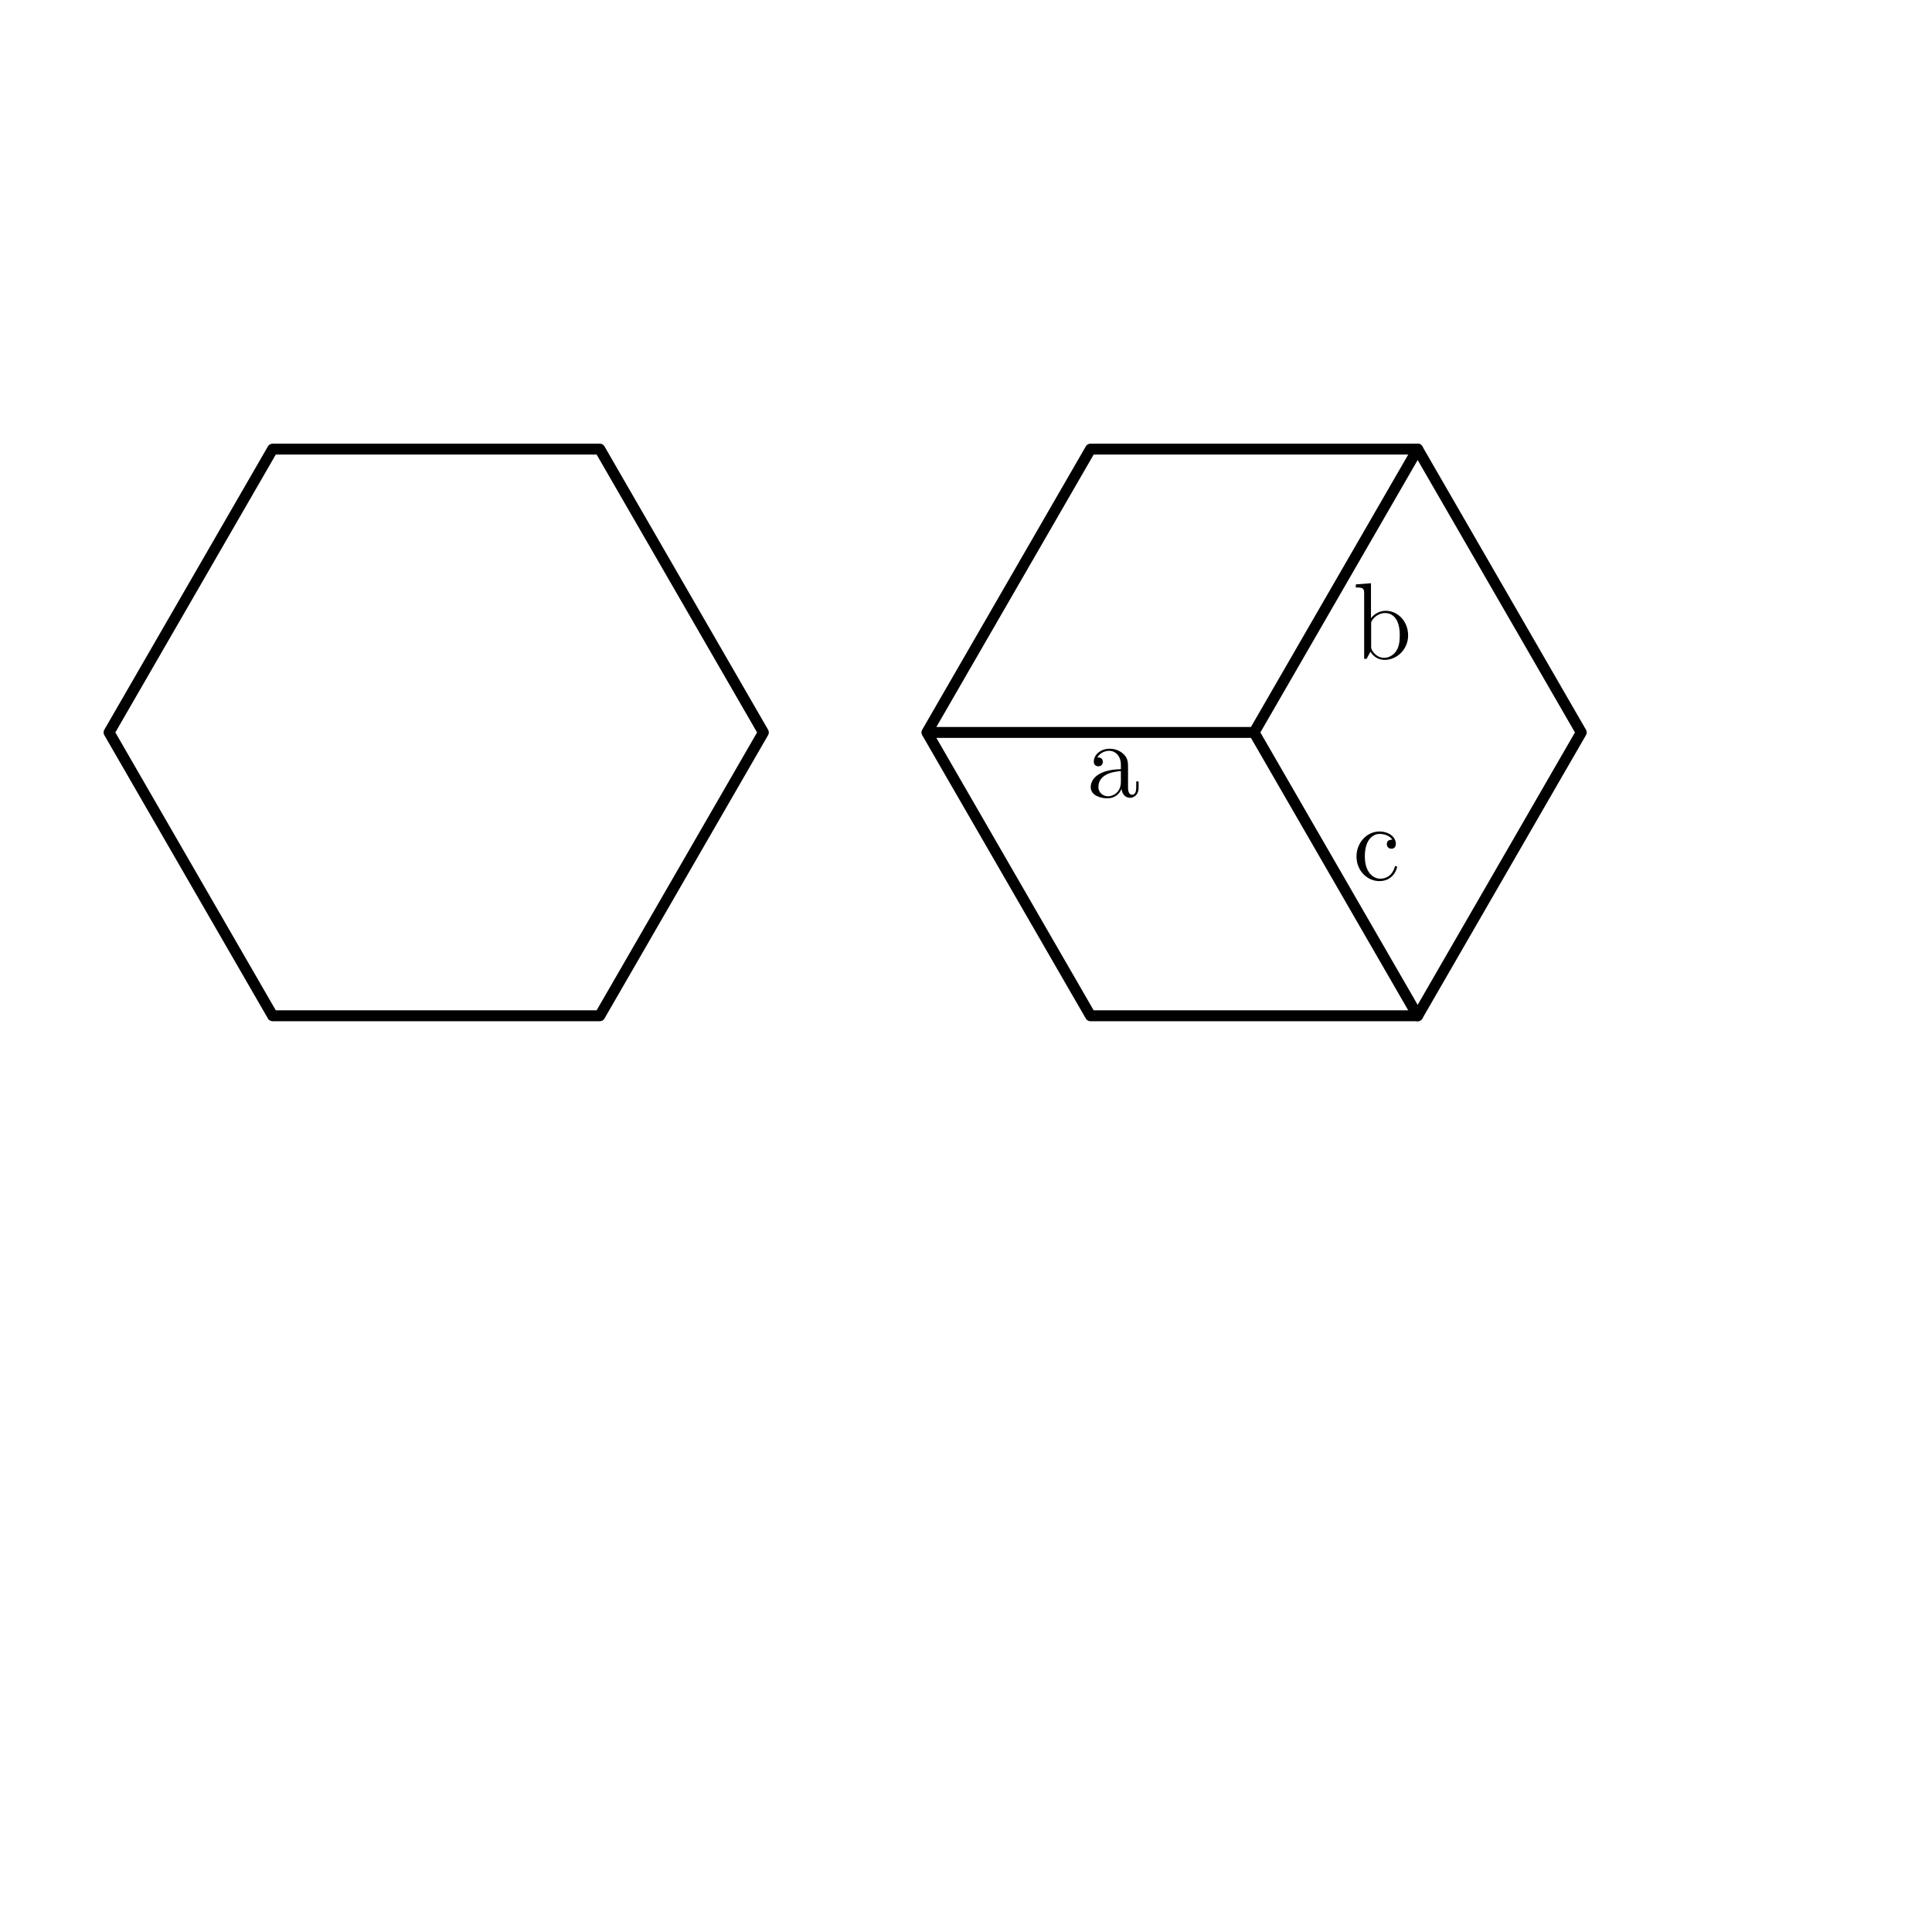
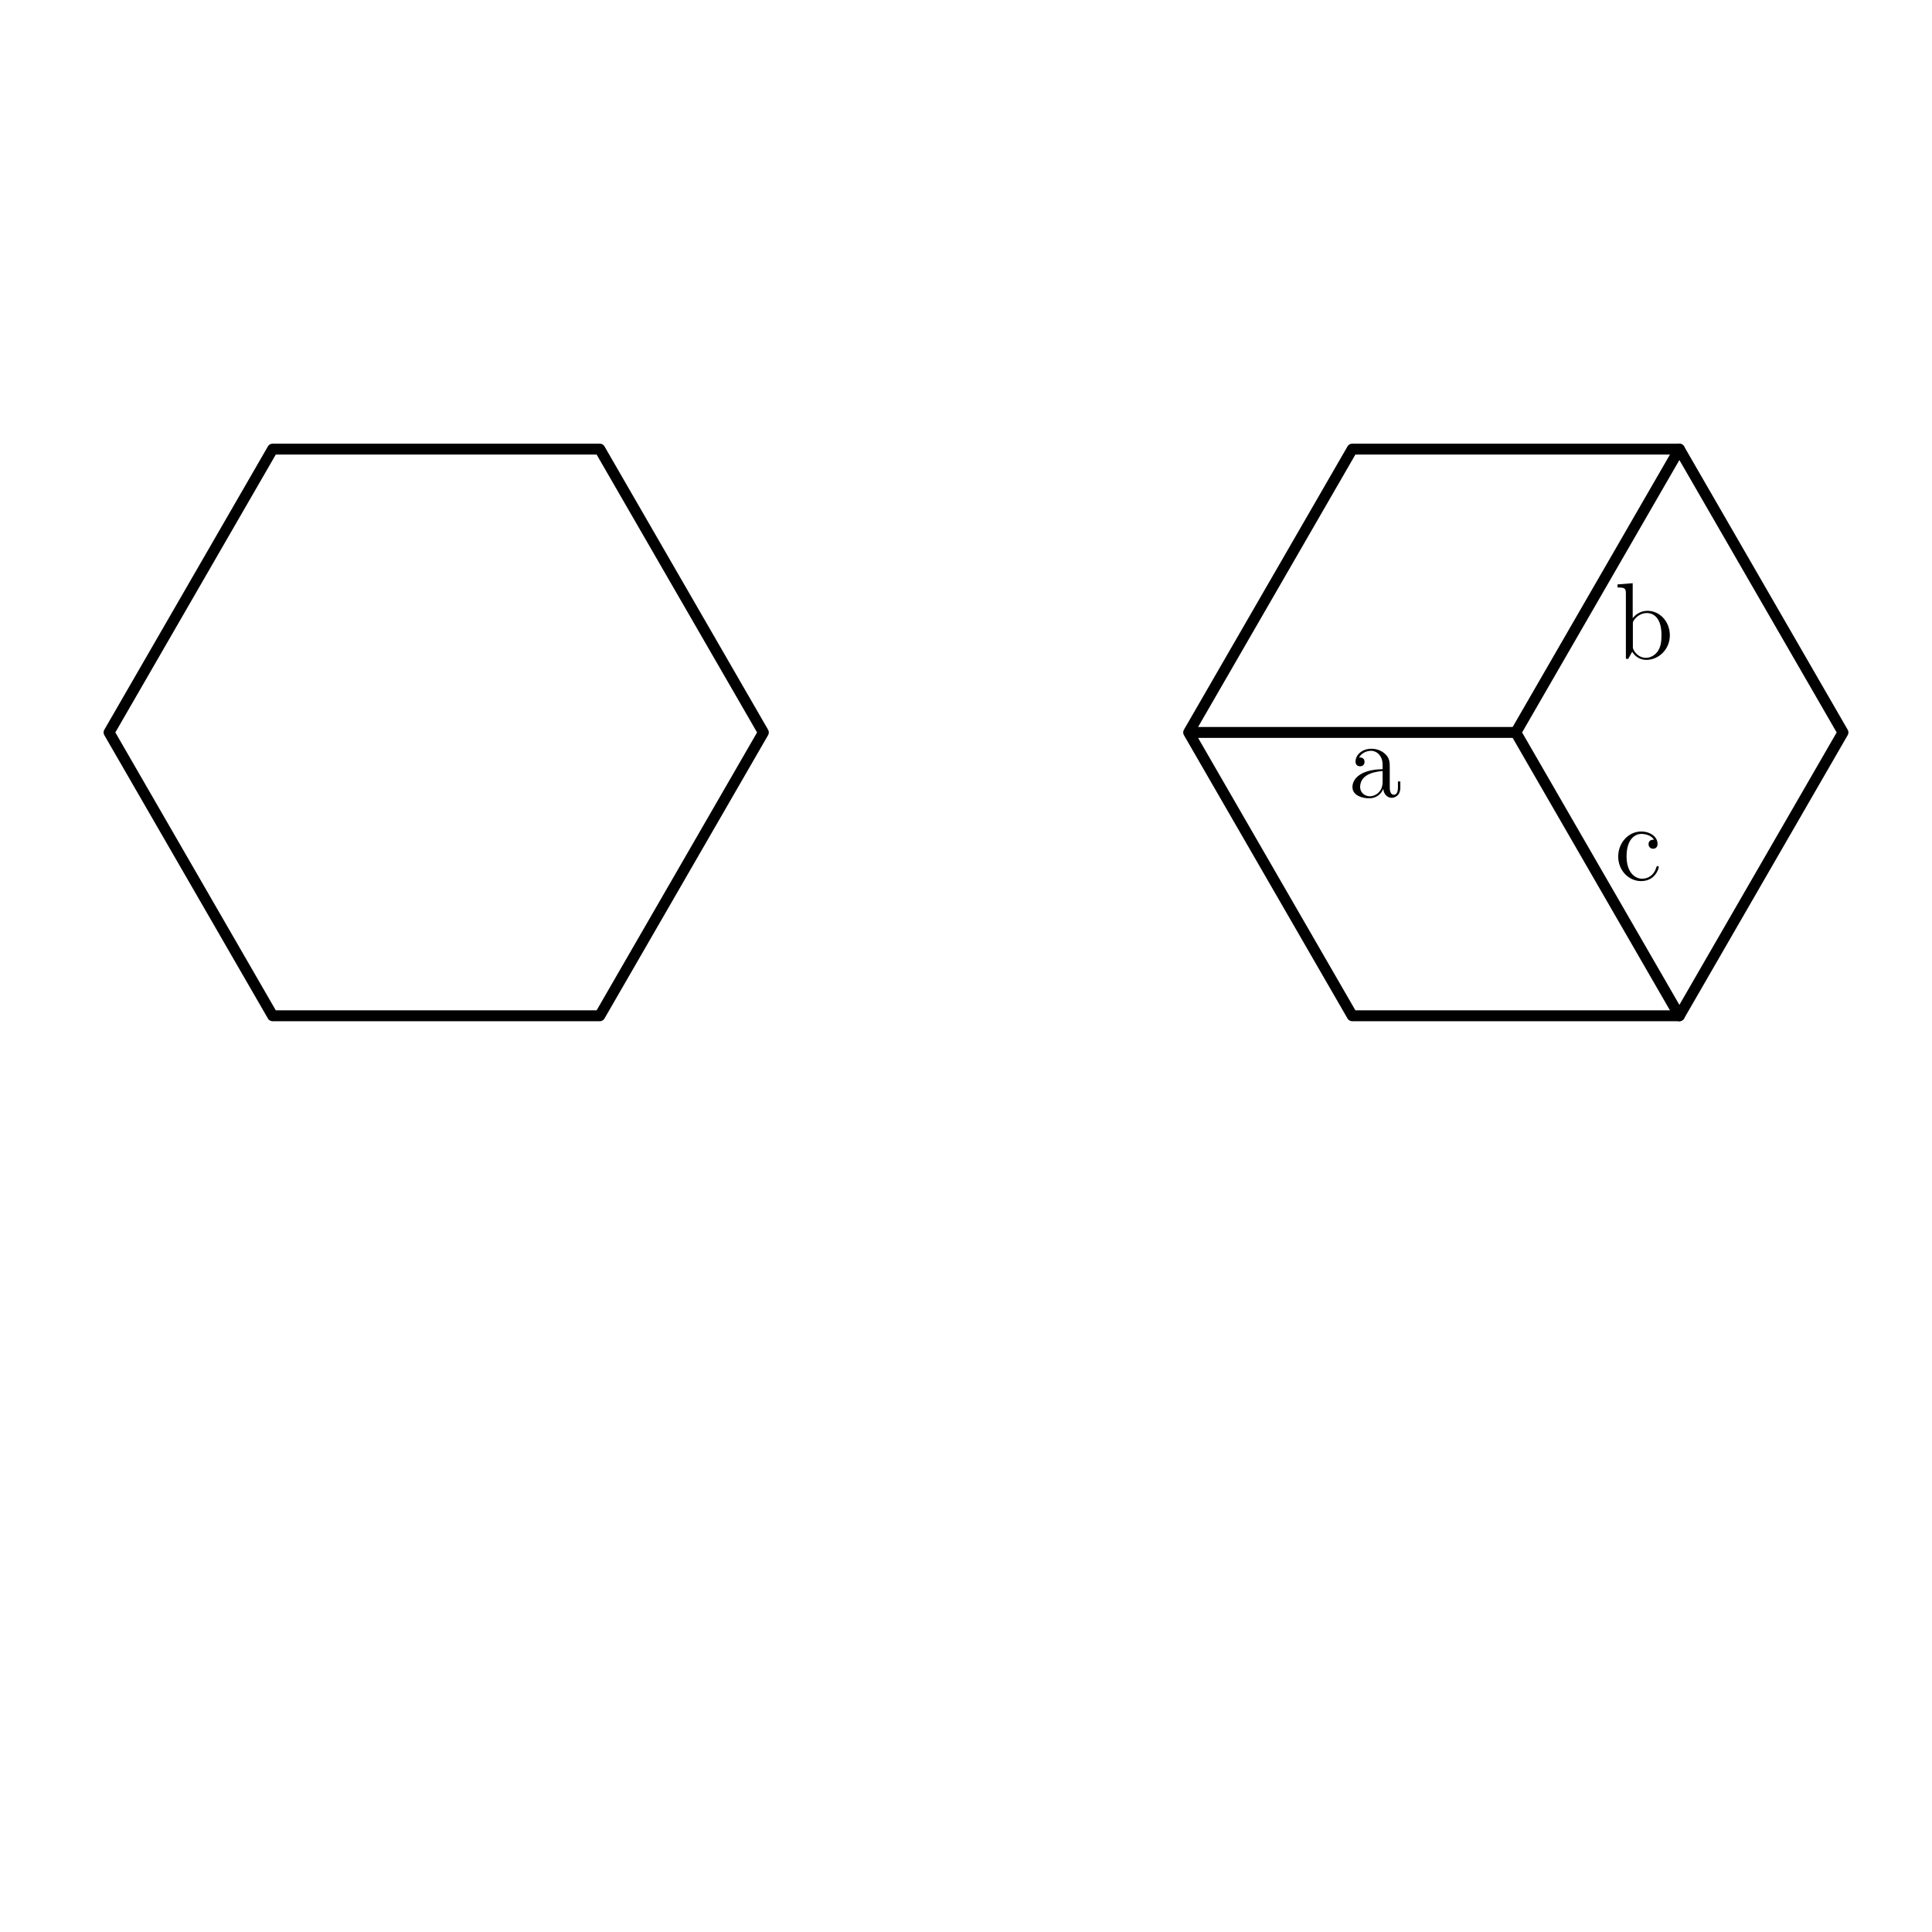
<svg xmlns="http://www.w3.org/2000/svg" width="5cm" height="5cm" viewBox="0 0 177.165 177.165" id="svg2" version="1.1">
  <defs id="defs4">
    </defs>
  <g transform="translate(0,-875.1969)" id="layer1" />
  <path style="opacity:1;fill:none;fill-opacity:1;stroke:#000000;stroke-width:1;stroke-linecap:round;stroke-linejoin:round;stroke-miterlimit:4;stroke-dasharray:none;stroke-dashoffset:0;stroke-opacity:1" id="path4752" d="m 55,42.165 -15,25.981 -30,0 L -5,42.165 10,16.185 l 30,0 z" transform="translate(15,25)" />
-   <path transform="translate(89.99999,25)" d="m 55,42.165 -15,25.981 -30,0 L -5,42.165 10,16.185 l 30,0 z" id="path4754" style="opacity:1;fill:none;fill-opacity:1;stroke:#000000;stroke-width:1;stroke-linecap:round;stroke-linejoin:round;stroke-miterlimit:4;stroke-dasharray:none;stroke-dashoffset:0;stroke-opacity:1" />
-   <path transform="matrix(-1,0,0,1,170,25)" style="opacity:1;fill:none;fill-opacity:1;stroke:#000000;stroke-width:1;stroke-linecap:round;stroke-linejoin:round;stroke-miterlimit:4;stroke-dasharray:none;stroke-dashoffset:0;stroke-opacity:1" d="M 40,16.185 55,42.165 40,68.146" id="path4756" />
-   <path style="color:#000000;clip-rule:nonzero;display:inline;overflow:visible;visibility:visible;opacity:1;isolation:auto;mix-blend-mode:normal;color-interpolation:sRGB;color-interpolation-filters:linearRGB;solid-color:#000000;solid-opacity:1;fill:none;fill-opacity:1;fill-rule:evenodd;stroke:#000000;stroke-width:1;stroke-linecap:butt;stroke-linejoin:miter;stroke-miterlimit:4;stroke-dasharray:none;stroke-dashoffset:0;stroke-opacity:1;color-rendering:auto;image-rendering:auto;shape-rendering:auto;text-rendering:auto;enable-background:accumulate" d="m 85,67.165 30,0" id="path4759" />
-   <text xml:space="preserve" style="font-style:normal;font-variant:normal;font-weight:normal;font-stretch:normal;font-size:10px;line-height:125%;font-family:LMRoman12;-inkscape-font-specification:'LMRoman12, Normal';text-align:start;letter-spacing:0px;word-spacing:0px;writing-mode:lr-tb;text-anchor:start;fill:#000000;fill-opacity:1;stroke:none;stroke-width:1px;stroke-linecap:butt;stroke-linejoin:miter;stroke-opacity:1" x="99.674" y="73.114" id="text4761">
-     <tspan id="tspan4763" x="99.674" y="73.114">a</tspan>
+   <path transform="translate(114,25)" d="m 55,42.165 -15,25.981 -30,0 L -5,42.165 10,16.185 l 30,0 z" id="path4754" style="opacity:1;fill:none;fill-opacity:1;stroke:#000000;stroke-width:1;stroke-linecap:round;stroke-linejoin:round;stroke-miterlimit:4;stroke-dasharray:none;stroke-dashoffset:0;stroke-opacity:1" />
+   <path style="opacity:1;fill:none;fill-opacity:1;stroke:#000000;stroke-width:1;stroke-linecap:round;stroke-linejoin:round;stroke-miterlimit:4;stroke-dasharray:none;stroke-dashoffset:0;stroke-opacity:1" d="m 154,41.185 -15,25.981 15,25.981" id="path4756" />
+   <path style="color:#000000;clip-rule:nonzero;display:inline;overflow:visible;visibility:visible;opacity:1;isolation:auto;mix-blend-mode:normal;color-interpolation:sRGB;color-interpolation-filters:linearRGB;solid-color:#000000;solid-opacity:1;fill:none;fill-opacity:1;fill-rule:evenodd;stroke:#000000;stroke-width:1;stroke-linecap:butt;stroke-linejoin:miter;stroke-miterlimit:4;stroke-dasharray:none;stroke-dashoffset:0;stroke-opacity:1;color-rendering:auto;image-rendering:auto;shape-rendering:auto;text-rendering:auto;enable-background:accumulate" d="m 109,67.165 30,0" id="path4759" />
+   <text xml:space="preserve" style="font-style:normal;font-variant:normal;font-weight:normal;font-stretch:normal;font-size:10px;line-height:125%;font-family:LMRoman12;-inkscape-font-specification:'LMRoman12, Normal';text-align:start;letter-spacing:0px;word-spacing:0px;writing-mode:lr-tb;text-anchor:start;fill:#000000;fill-opacity:1;stroke:none;stroke-width:1px;stroke-linecap:butt;stroke-linejoin:miter;stroke-opacity:1" x="123.674" y="73.114" id="text4761">
+     <tspan id="tspan4763" x="123.674" y="73.114">a</tspan>
  </text>
-   <text xml:space="preserve" style="font-style:normal;font-variant:normal;font-weight:normal;font-stretch:normal;font-size:10px;line-height:125%;font-family:LMRoman12;-inkscape-font-specification:'LMRoman12, Normal';text-align:start;letter-spacing:0px;word-spacing:0px;writing-mode:lr-tb;text-anchor:start;fill:#000000;fill-opacity:1;stroke:none;stroke-width:1px;stroke-linecap:butt;stroke-linejoin:miter;stroke-opacity:1" x="124.045" y="60.417" id="text4765">
-     <tspan id="tspan4767" x="124.045" y="60.417">b</tspan>
+   <text xml:space="preserve" style="font-style:normal;font-variant:normal;font-weight:normal;font-stretch:normal;font-size:10px;line-height:125%;font-family:LMRoman12;-inkscape-font-specification:'LMRoman12, Normal';text-align:start;letter-spacing:0px;word-spacing:0px;writing-mode:lr-tb;text-anchor:start;fill:#000000;fill-opacity:1;stroke:none;stroke-width:1px;stroke-linecap:butt;stroke-linejoin:miter;stroke-opacity:1" x="148.045" y="60.417" id="text4765">
+     <tspan id="tspan4767" x="148.045" y="60.417">b</tspan>
  </text>
-   <text xml:space="preserve" style="font-style:normal;font-variant:normal;font-weight:normal;font-stretch:normal;font-size:10px;line-height:125%;font-family:LMRoman12;-inkscape-font-specification:'LMRoman12, Normal';text-align:start;letter-spacing:0px;word-spacing:0px;writing-mode:lr-tb;text-anchor:start;fill:#000000;fill-opacity:1;stroke:none;stroke-width:1px;stroke-linecap:butt;stroke-linejoin:miter;stroke-opacity:1" x="124.045" y="80.702" id="text4769">
-     <tspan id="tspan4771" x="124.045" y="80.702">c</tspan>
+   <text xml:space="preserve" style="font-style:normal;font-variant:normal;font-weight:normal;font-stretch:normal;font-size:10px;line-height:125%;font-family:LMRoman12;-inkscape-font-specification:'LMRoman12, Normal';text-align:start;letter-spacing:0px;word-spacing:0px;writing-mode:lr-tb;text-anchor:start;fill:#000000;fill-opacity:1;stroke:none;stroke-width:1px;stroke-linecap:butt;stroke-linejoin:miter;stroke-opacity:1" x="148.045" y="80.702" id="text4769">
+     <tspan id="tspan4771" x="148.045" y="80.702">c</tspan>
  </text>
</svg>
